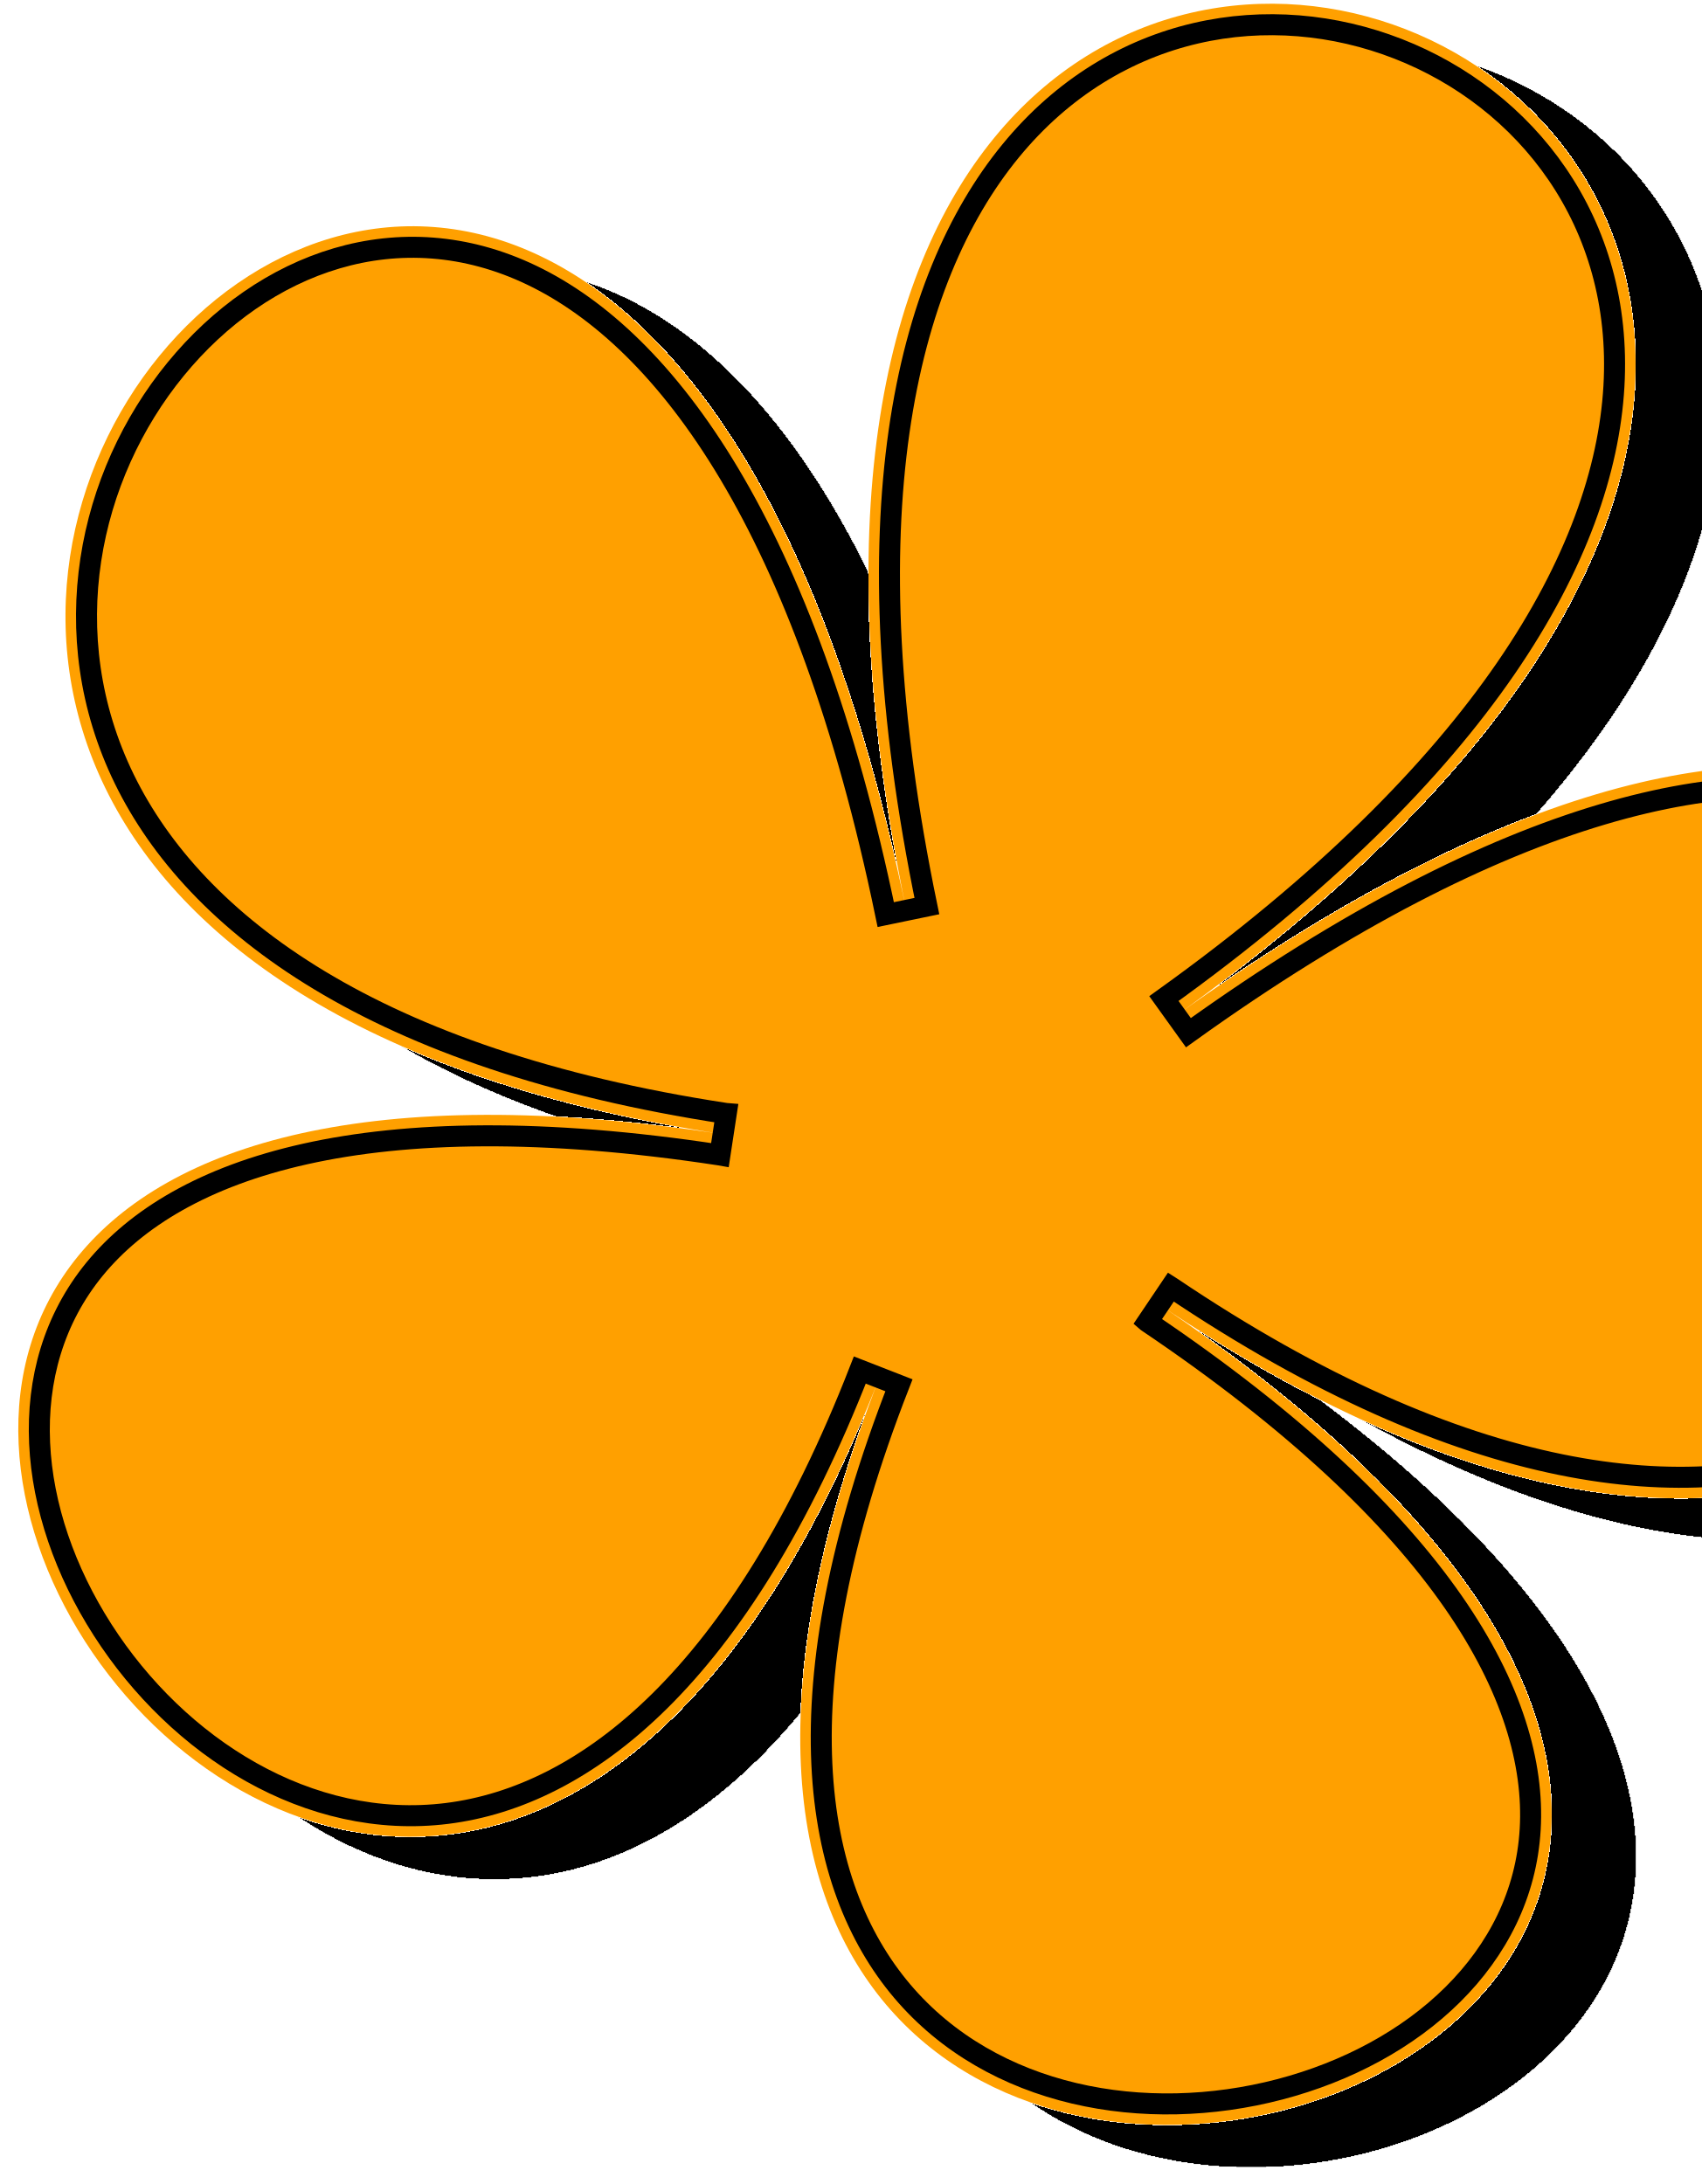
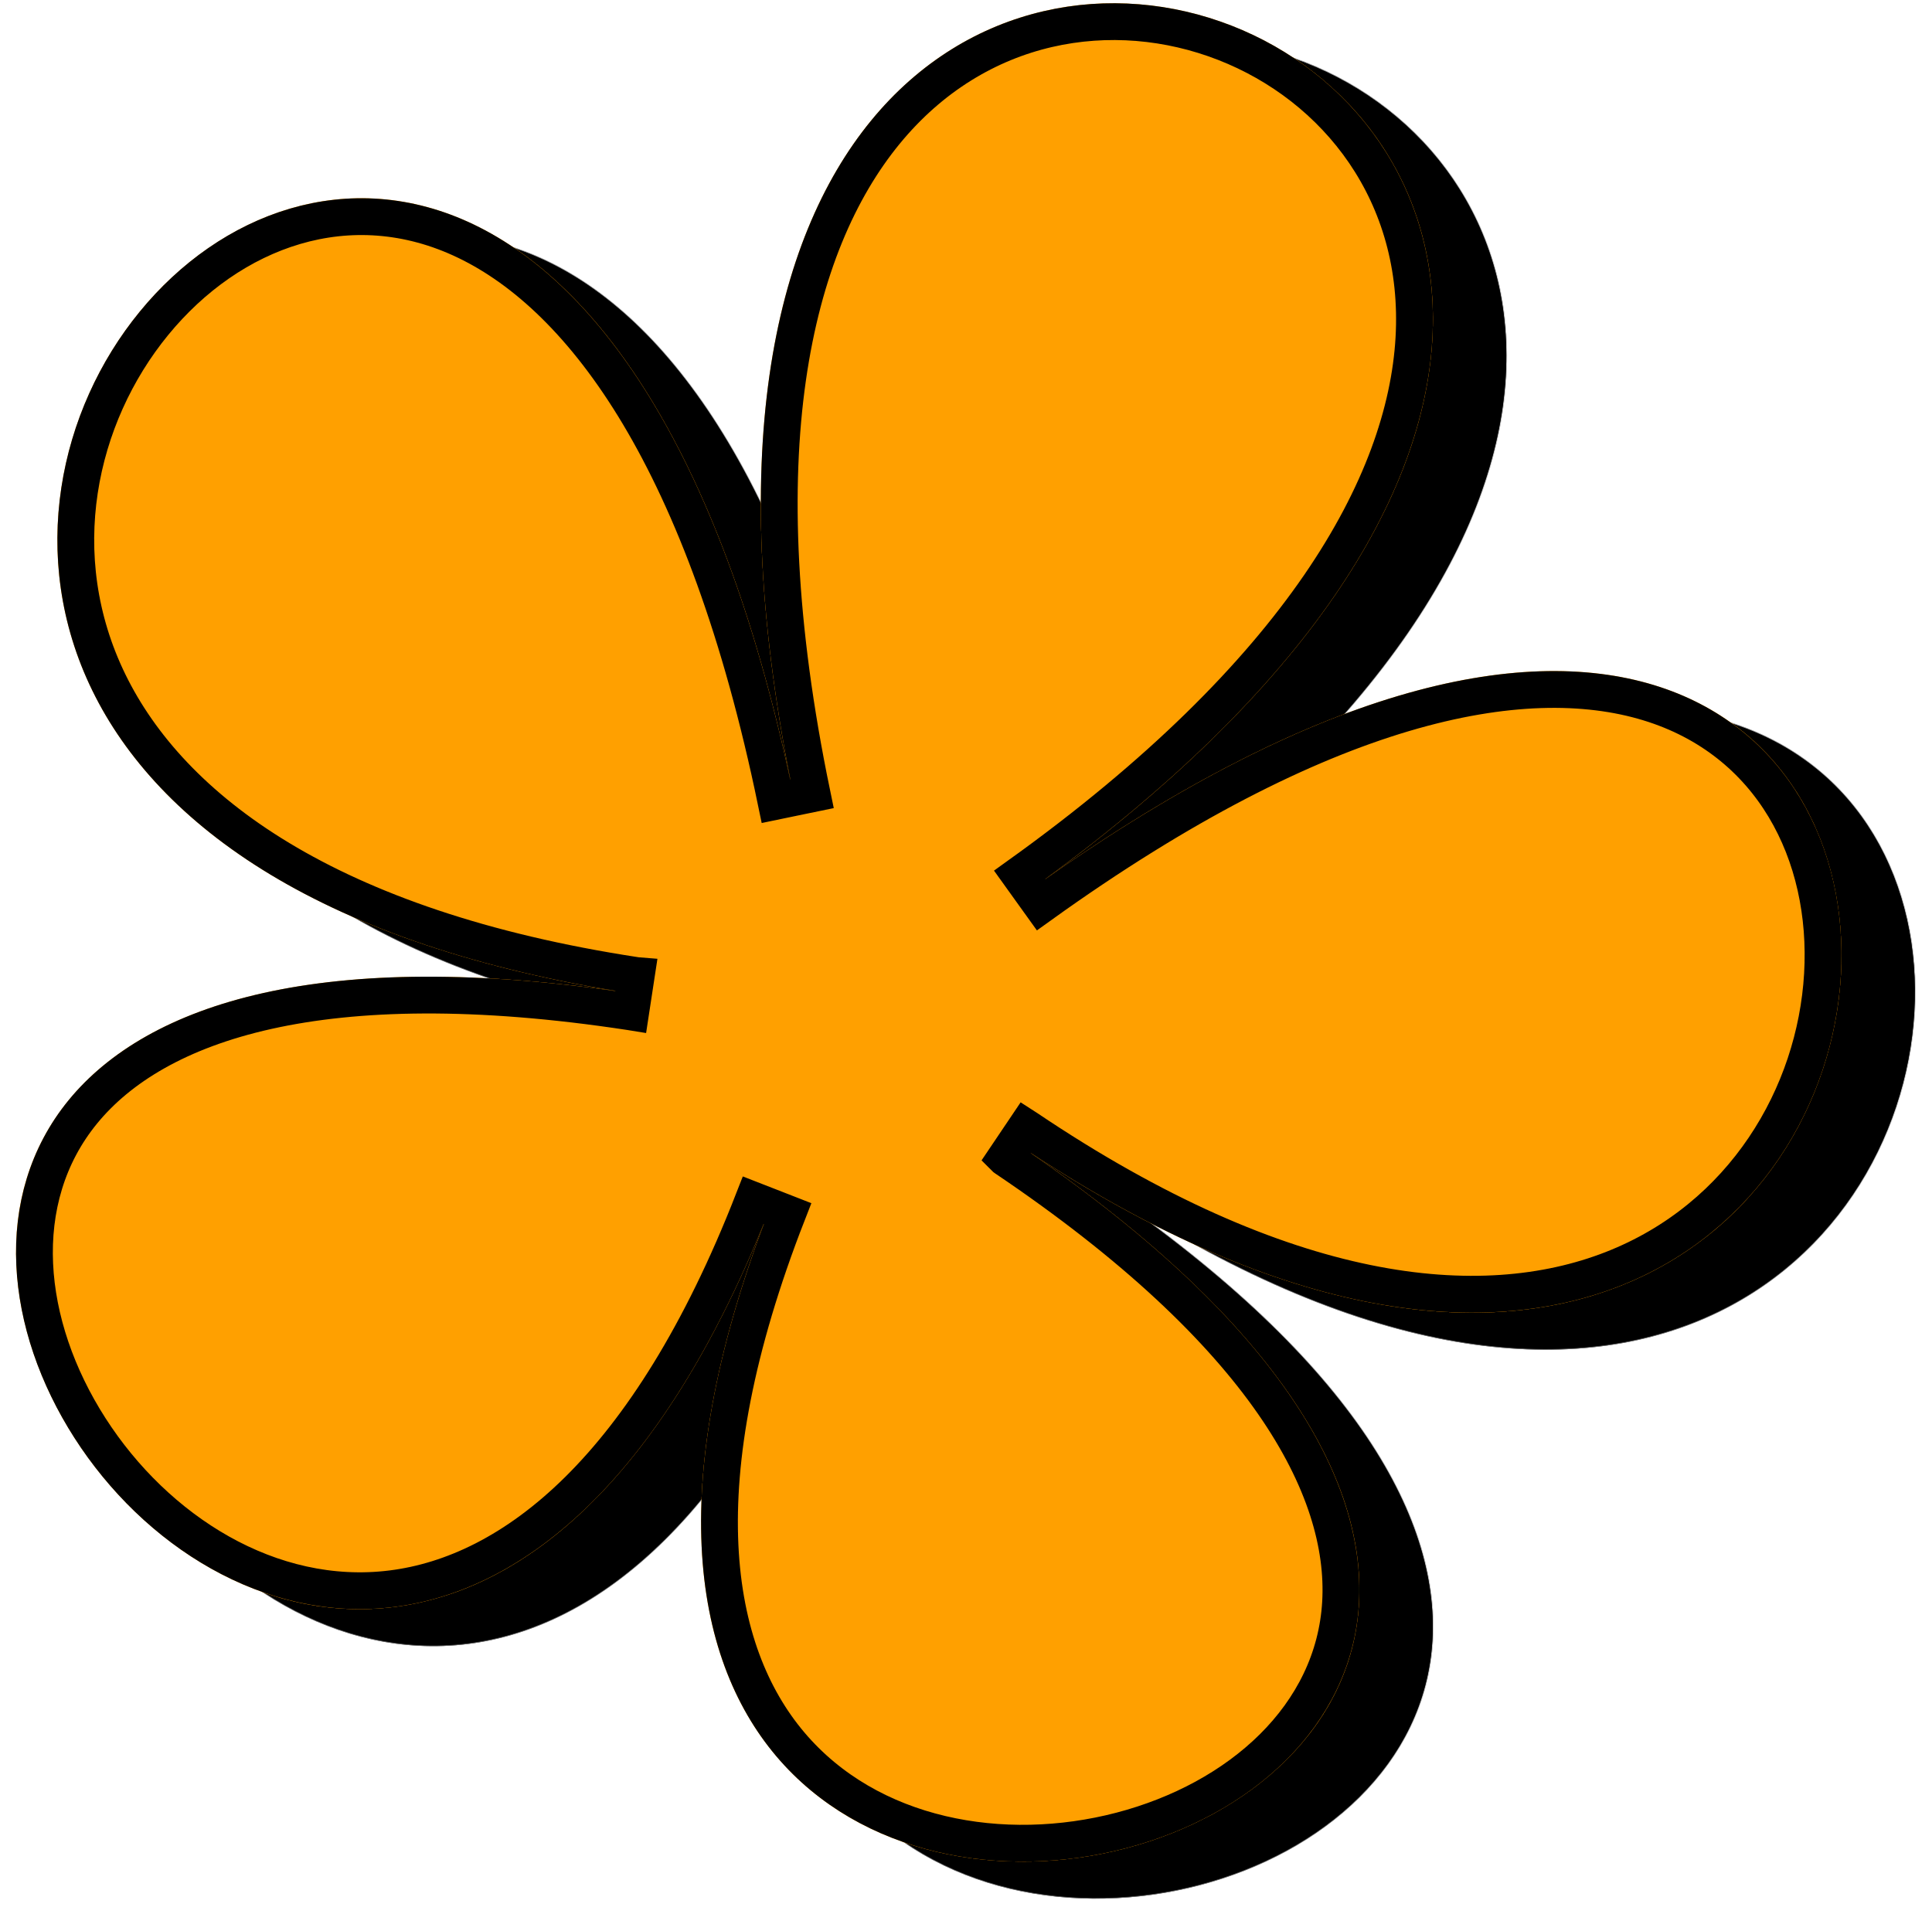
- <svg xmlns="http://www.w3.org/2000/svg" width="81" height="104" viewBox="0 0 81 104" fill="none">
-   <g filter="url(#filter0_d_610_2436)">
-     <path d="M56 48.364C117.658 4.114 27.772 -30.969 43.152 43.349C27.772 -30.969 -33.381 43.689 34.429 54.012C-33.371 43.665 18.73 124.886 41.869 65.602C18.73 124.886 112.077 100.434 55.194 62.117C112.067 100.458 117.658 4.114 56 48.364Z" fill="#FFA000" />
-     <path d="M34.278 55.001L34.58 53.023C34.568 53.022 34.556 53.02 34.544 53.018C17.792 50.46 9.281 43.978 5.92 37.101C2.553 30.211 4.212 22.648 8.368 17.574C12.52 12.504 19.011 10.07 25.331 13.112C31.74 16.197 38.348 25.072 42.173 43.552L43.152 43.349L44.131 43.147C40.315 24.704 43.089 13.327 48.115 7.191C53.112 1.091 60.505 -0.041 66.566 2.325C72.628 4.691 77.299 10.532 76.843 18.404C76.384 26.322 70.718 36.571 55.417 47.551L56 48.364L56.583 49.176C71.915 38.173 82.788 36.121 89.592 38.193C96.302 40.237 99.428 46.425 99.048 52.967C98.667 59.514 94.765 66.201 87.62 68.989C80.49 71.771 69.838 70.774 55.783 61.308C55.773 61.301 55.763 61.294 55.752 61.287L54.635 62.946C54.635 62.946 54.635 62.946 54.635 62.946C54.636 62.947 54.637 62.947 54.638 62.948C54.645 62.953 54.652 62.957 54.659 62.962C68.78 72.48 73.216 80.903 72.857 87.106C72.501 93.268 67.358 97.809 60.932 99.493C54.518 101.172 47.241 99.878 42.952 94.81C38.688 89.771 37.076 80.634 42.801 65.966L41.869 65.602L40.938 65.239C35.213 79.907 27.837 85.536 21.287 86.354C14.699 87.177 8.469 83.199 4.889 77.618C1.302 72.028 0.595 65.203 4.508 60.428C8.445 55.624 17.411 52.433 34.241 54.995C34.253 54.997 34.266 54.999 34.278 55.001C34.278 55.001 34.278 55.001 34.278 55.001Z" stroke="black" strokeWidth="2" />
+ <svg xmlns="http://www.w3.org/2000/svg" width="105" height="104" viewBox="0 0 105 104" fill="none" style="filter: drop-shadow(4px 2px 0 rgba(0, 0, 0, 1))">
+   <g filter="url(#filter0_d_2261_7875)">
+     <path d="M56 48.364C117.657 4.114 27.772 -30.969 43.152 43.349C27.772 -30.969 -33.381 43.689 34.429 54.012C-33.371 43.665 18.73 124.886 41.869 65.602C18.73 124.886 112.077 100.434 55.194 62.117C112.067 100.458 117.657 4.114 56 48.364Z" fill="#FFA000" />
+     <path d="M34.278 55.001L34.58 53.023C34.568 53.022 34.556 53.02 34.544 53.018C17.792 50.46 9.281 43.978 5.92 37.101C2.553 30.211 4.212 22.648 8.368 17.574C12.52 12.504 19.011 10.07 25.331 13.112C31.74 16.197 38.348 25.072 42.173 43.552L43.152 43.349L44.131 43.147C40.315 24.704 43.089 13.327 48.115 7.191C53.112 1.091 60.505 -0.041 66.566 2.325C72.628 4.691 77.299 10.532 76.843 18.404C76.384 26.322 70.717 36.571 55.417 47.551L56 48.364L56.583 49.176C71.915 38.173 82.788 36.121 89.592 38.193C96.302 40.237 99.428 46.425 99.048 52.967C98.667 59.514 94.765 66.201 87.62 68.989C80.49 71.771 69.838 70.774 55.783 61.308C55.773 61.301 55.763 61.294 55.752 61.287L54.635 62.946C54.635 62.946 54.635 62.946 54.635 62.946C54.636 62.947 54.637 62.947 54.638 62.948C54.645 62.953 54.652 62.957 54.659 62.962C68.78 72.48 73.216 80.903 72.857 87.106C72.501 93.268 67.358 97.809 60.932 99.493C54.518 101.172 47.241 99.878 42.952 94.81C38.688 89.771 37.076 80.634 42.801 65.966L41.869 65.602L40.938 65.239C35.212 79.907 27.837 85.536 21.287 86.354C14.699 87.177 8.469 83.199 4.889 77.618C1.302 72.028 0.595 65.203 4.508 60.428C8.445 55.624 17.411 52.433 34.241 54.995C34.253 54.997 34.266 54.999 34.278 55.001C34.278 55.001 34.278 55.001 34.278 55.001Z" stroke="black" stroke-width="2" />
  </g>
-   <defs>
-     <filter id="filter0_d_610_2436" x="0.87" y="0.177" width="103.208" height="103.008" filterUnits="userSpaceOnUse" color-interpolation-filters="sRGB">
-       <feFlood flood-opacity="0" result="BackgroundImageFix" />
-       <feColorMatrix in="SourceAlpha" type="matrix" values="0 0 0 0 0 0 0 0 0 0 0 0 0 0 0 0 0 0 127 0" result="hardAlpha" />
-       <feOffset dx="4" dy="2" />
-       <feComposite in2="hardAlpha" operator="out" />
-       <feColorMatrix type="matrix" values="0 0 0 0 0 0 0 0 0 0 0 0 0 0 0 0 0 0 1 0" />
-       <feBlend mode="normal" in2="BackgroundImageFix" result="effect1_dropShadow_610_2436" />
-       <feBlend mode="normal" in="SourceGraphic" in2="effect1_dropShadow_610_2436" result="shape" />
-     </filter>
-   </defs>
</svg>
